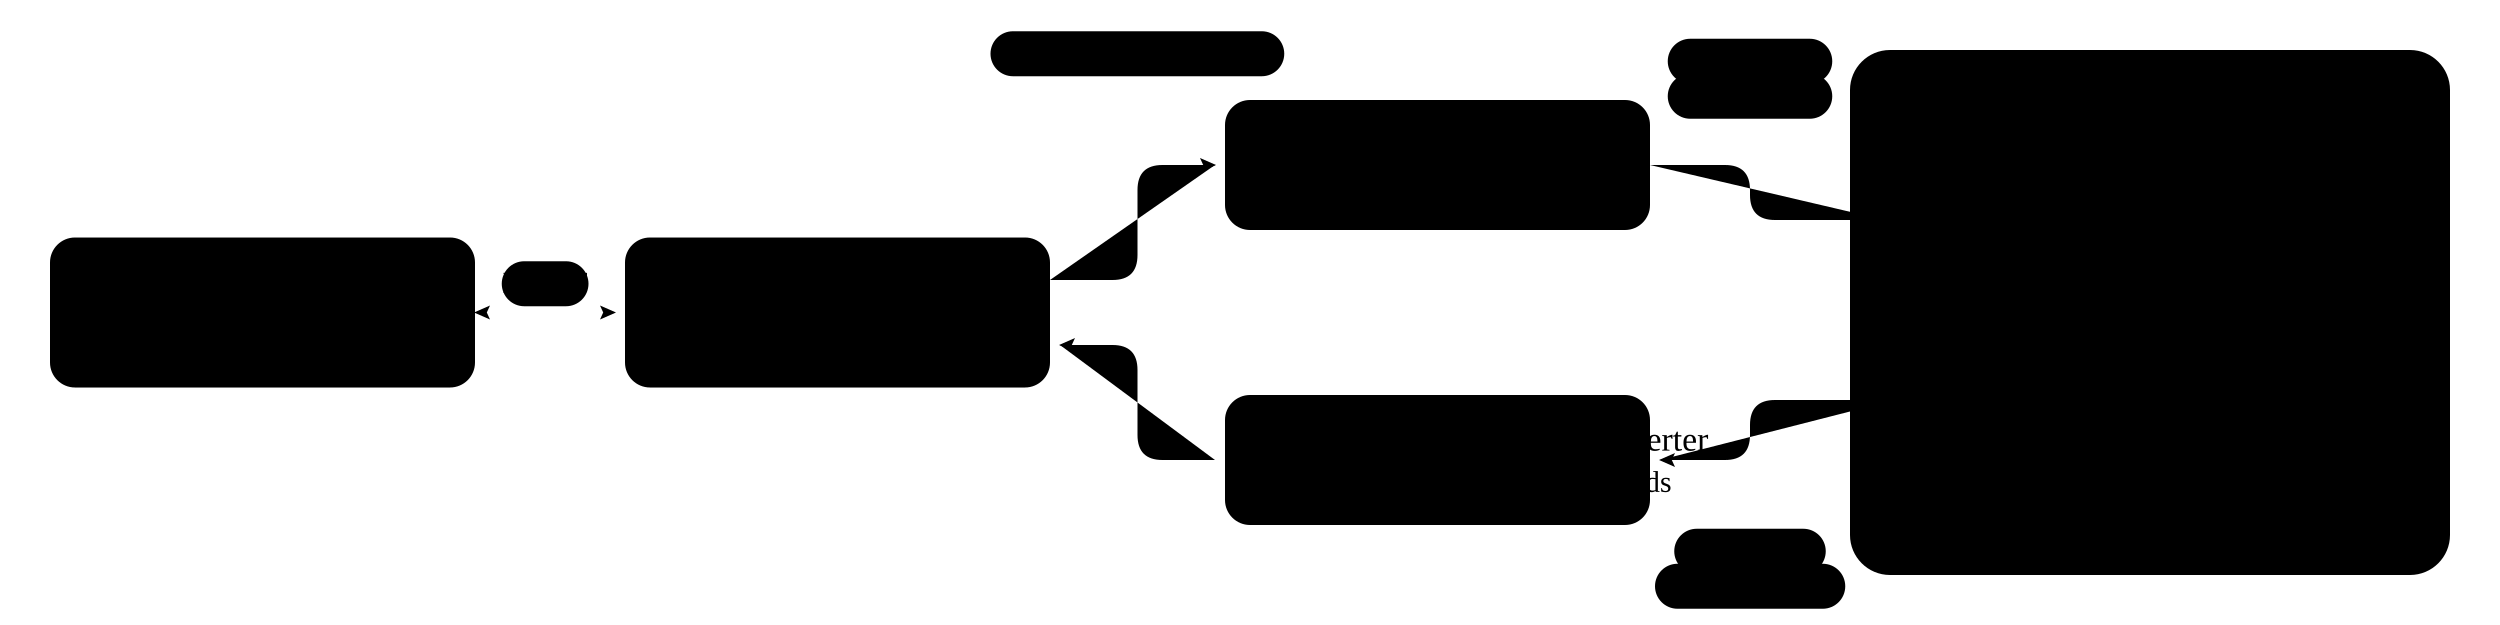
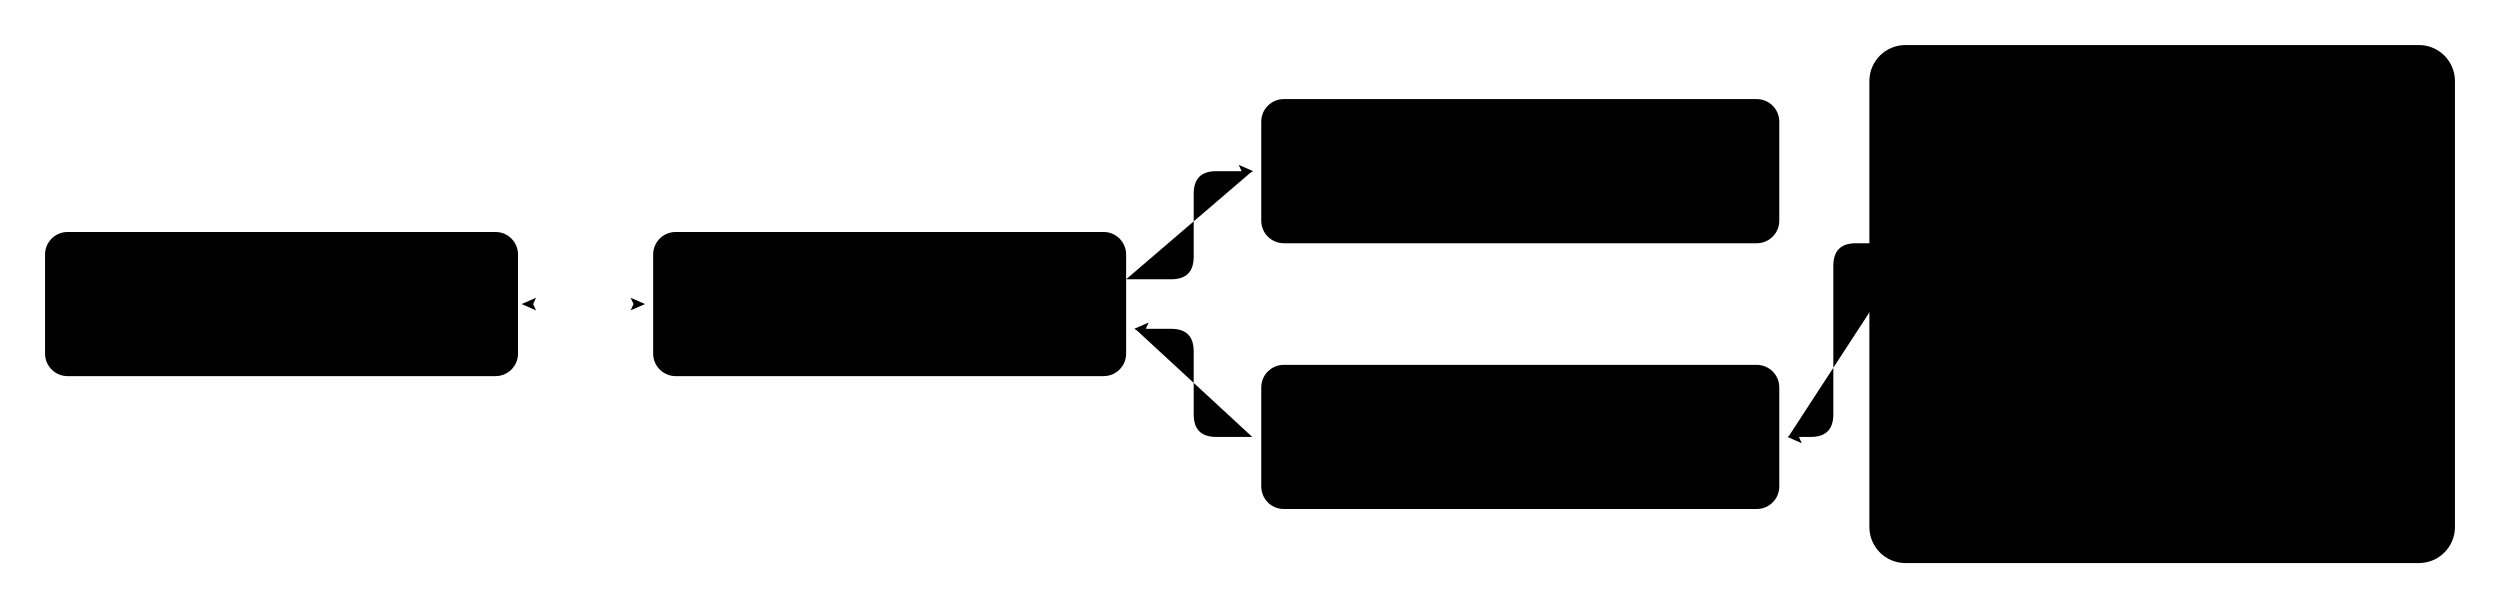
- <svg xmlns="http://www.w3.org/2000/svg" class="st-diagram-svg" viewBox="0 0 1000 250" role="img" aria-labelledby="aws-iot-integration-t">
+ <svg xmlns="http://www.w3.org/2000/svg" class="st-diagram-svg" viewBox="0 0 1110 270" role="img" aria-labelledby="aws-iot-integration-t">
  <defs>
    <marker id="aws-iot-integration-a" viewBox="0 0 10 10" refX="8.5" refY="5" markerWidth="8" markerHeight="8" markerUnits="userSpaceOnUse" orient="auto-start-reverse">
      <path class="dg-ah" d="M1 1.5 9 5 1 8.5 2.6 5Z" />
    </marker>
  </defs>
-   <rect class="dg-n dg-nb" x="20" y="95" width="170" height="60" rx="10" />
-   <rect class="dg-tile dg-tileb" x="32" y="109.0" width="32" height="32" rx="8" />
-   <g class="dg-ic dg-icb" transform="translate(39.0 116.0) scale(0.747)">
+   <rect class="dg-n dg-nb" x="20" y="103" width="210" height="64" rx="10" />
+   <rect class="dg-tile dg-tileb" x="32" y="119.0" width="32" height="32" rx="8" />
+   <g class="dg-ic dg-icb" transform="translate(39.0 126.0) scale(0.747)">
    <path d="M17.5 19H9a7 7 0 1 1 6.71-9h1.79a4.5 4.5 0 1 1 0 9Z" />
  </g>
-   <text class="dg-t dg-tb" style="text-anchor:start;font-size:14.5px" x="75" y="129.5">AWS IoT</text>
-   <rect class="dg-n dg-ns" x="250" y="95" width="170" height="60" rx="10" />
-   <rect class="dg-tile dg-tiles" x="262" y="109.0" width="32" height="32" rx="8" />
-   <g class="dg-ic dg-ics" transform="translate(269.0 116.0) scale(0.747)">
-     <path d="M17.5 19H9a7 7 0 1 1 6.71-9h1.79a4.5 4.5 0 1 1 0 9Z" />
+   <text class="dg-t dg-tb" style="text-anchor:start;font-size:14.5px" x="75" y="130.75">AWS IoT</text>
+   <text class="dg-u" style="text-anchor:start" x="75" y="148.25">MQTT</text>
+   <rect class="dg-n dg-ns" x="290" y="103" width="210" height="64" rx="10" />
+   <rect class="dg-tile dg-tiles" x="302" y="119.0" width="32" height="32" rx="8" />
+   <g class="dg-ic dg-ics" transform="translate(309.0 126.0) scale(0.747)">
+     <path d="M12 22v-5M9 8V2M15 8V2M18 8v5a4 4 0 0 1-4 4h-4a4 4 0 0 1-4-4V8Z" />
  </g>
-   <text class="dg-t dg-ts" style="text-anchor:start;font-size:13.5px" x="305" y="121.25">AWS IoT</text>
-   <text class="dg-u" style="text-anchor:start" x="305" y="137.75">integration</text>
-   <rect class="dg-n dg-ns" x="490" y="40" width="170" height="52" rx="10" />
-   <rect class="dg-tile dg-tiles" x="502" y="50.0" width="32" height="32" rx="8" />
-   <g class="dg-ic dg-ics" transform="translate(509.0 57.0) scale(0.747)">
+   <text class="dg-t dg-ts" style="text-anchor:start;font-size:14.5px" x="345" y="130.75">AWS IoT</text>
+   <text class="dg-u" style="text-anchor:start" x="345" y="148.25">integration</text>
+   <rect class="dg-n dg-nb" x="560" y="44" width="230" height="64" rx="10" />
+   <rect class="dg-tile dg-tileb" x="572" y="60.0" width="32" height="32" rx="8" />
+   <g class="dg-ic dg-icb" transform="translate(579.0 67.0) scale(0.747)">
    <path d="M3 12a9 9 0 0 1 9-9 9.75 9.75 0 0 1 6.74 2.74L21 8M21 3v5h-5M21 12a9 9 0 0 1-9 9 9.75 9.75 0 0 1-6.74-2.74L3 16M8 16H3v5" />
  </g>
-   <text class="dg-t dg-ts" style="text-anchor:start;font-size:13.5px" x="545" y="62.25">Uplink converter</text>
-   <text class="dg-u" style="text-anchor:start" x="545" y="78.75">decodes the payload</text>
-   <rect class="dg-n dg-ns" x="490" y="158" width="170" height="52" rx="10" />
-   <text class="dg-t dg-ts" style="font-size:13.5px" x="575.0" y="180.25">Downlink converter</text>
-   <text class="dg-u" x="575.0" y="196.75">encodes commands</text>
-   <rect class="dg-g" x="740" y="20" width="240" height="210" rx="16" />
-   <text class="dg-gh dg-ghg" style="text-anchor:start" x="758" y="47">SENTIENT server</text>
-   <rect class="dg-n dg-na" x="758" y="60" width="204" height="56" rx="10" />
-   <rect class="dg-tile dg-tilea" x="770" y="72.0" width="32" height="32" rx="8" />
-   <g class="dg-ic dg-ica" transform="translate(777.0 79.0) scale(0.747)">
+   <text class="dg-t dg-tb" style="text-anchor:start;font-size:14.5px" x="615" y="71.75">Uplink converter</text>
+   <text class="dg-u" style="text-anchor:start" x="615" y="89.25">payload to telemetry</text>
+   <rect class="dg-n dg-nb" x="560" y="162" width="230" height="64" rx="10" />
+   <rect class="dg-tile dg-tileb" x="572" y="178.0" width="32" height="32" rx="8" />
+   <g class="dg-ic dg-icb" transform="translate(579.0 185.0) scale(0.747)">
+     <path d="M3 12a9 9 0 0 1 9-9 9.75 9.75 0 0 1 6.74 2.74L21 8M21 3v5h-5M21 12a9 9 0 0 1-9 9 9.75 9.75 0 0 1-6.74-2.74L3 16M8 16H3v5" />
+   </g>
+   <text class="dg-t dg-tb" style="text-anchor:start;font-size:14.5px" x="615" y="189.75">Downlink converter</text>
+   <text class="dg-u" style="text-anchor:start" x="615" y="207.25">commands to payload</text>
+   <rect class="dg-g" x="830" y="20" width="260" height="230" rx="16" />
+   <text class="dg-gh dg-ghg" style="text-anchor:start" x="848" y="47">SENTIENT server</text>
+   <rect class="dg-n dg-na" x="850" y="60" width="220" height="64" rx="10" />
+   <rect class="dg-tile dg-tilea" x="862" y="76.0" width="32" height="32" rx="8" />
+   <g class="dg-ic dg-ica" transform="translate(869.0 83.0) scale(0.747)">
    <rect x="3" y="3" width="8" height="8" rx="2" />
    <path d="M7 11v4a2 2 0 0 0 2 2h4" />
    <rect x="13" y="13" width="8" height="8" rx="2" />
  </g>
-   <text class="dg-t dg-ta" style="text-anchor:start;font-size:13.5px" x="813" y="84.25">Rule engine</text>
-   <text class="dg-u" style="text-anchor:start" x="813" y="100.75">rule chains, alarms</text>
-   <rect class="dg-n dg-na" x="758" y="140" width="204" height="56" rx="10" />
-   <rect class="dg-tile dg-tilea" x="770" y="152.0" width="32" height="32" rx="8" />
-   <g class="dg-ic dg-ica" transform="translate(777.0 159.0) scale(0.747)">
+   <text class="dg-t dg-ta" style="text-anchor:start;font-size:14.5px" x="905" y="87.75">Rule engine</text>
+   <text class="dg-u" style="text-anchor:start" x="905" y="105.25">rule chains, alarms</text>
+   <rect class="dg-n dg-nb" x="850" y="166" width="220" height="64" rx="10" />
+   <rect class="dg-tile dg-tileb" x="862" y="182.0" width="32" height="32" rx="8" />
+   <g class="dg-ic dg-icb" transform="translate(869.0 189.0) scale(0.747)">
    <path d="M3 3v18h18M18 17V9M13 17V5M8 17v-3" />
  </g>
-   <text class="dg-t dg-ta" style="text-anchor:start;font-size:13.5px" x="813" y="164.25">Dashboards</text>
-   <text class="dg-u" style="text-anchor:start" x="813" y="180.75">live values</text>
-   <path class="dg-ar" d="M190.0 125.0 L246.0 125.0" marker-end="url(#aws-iot-integration-a)" marker-start="url(#aws-iot-integration-a)" />
-   <path class="dg-ar" d="M420.0 112.0 L445.0 112.0 Q455.0 112.0 455.0 102.0 L455.0 76.0 Q455.0 66.0 465.0 66.0 L486.0 66.0" marker-end="url(#aws-iot-integration-a)" />
-   <path class="dg-ar" d="M486.0 184.0 L465.0 184.0 Q455.0 184.0 455.0 174.0 L455.0 148.0 Q455.0 138.0 445.0 138.0 L424.0 138.0" marker-end="url(#aws-iot-integration-a)" />
-   <path class="dg-ar" d="M660.0 66.0 L690.0 66.0 Q700.0 66.0 700.0 76.0 L700.0 78.0 Q700.0 88.0 710.0 88.0 L754.0 88.0" marker-end="url(#aws-iot-integration-a)" />
-   <path class="dg-ar" d="M758.0 160.0 L710.0 160.0 Q700.0 160.0 700.0 170.0 L700.0 174.0 Q700.0 184.0 690.0 184.0 L664.0 184.0" marker-end="url(#aws-iot-integration-a)" />
-   <rect class="dg-pill" x="200.7" y="104.5" width="34.7" height="18" rx="9" />
-   <text class="dg-lbl" style="text-anchor:middle" x="218" y="117">MQTT</text>
-   <rect class="dg-pill" x="396.2" y="12.5" width="117.5" height="18" rx="9" />
-   <text class="dg-lbl" style="text-anchor:middle" x="455" y="25">JSON · binary · text</text>
-   <rect class="dg-pill" x="667.1" y="15.5" width="65.8" height="18" rx="9" />
-   <text class="dg-lbl" style="text-anchor:middle" x="700" y="28">telemetry,</text>
-   <rect class="dg-pill" x="667.1" y="29.5" width="65.8" height="18" rx="9" />
-   <text class="dg-lbl" style="text-anchor:middle" x="700" y="42">attributes</text>
-   <rect class="dg-pill" x="669.7" y="211.5" width="60.6" height="18" rx="9" />
-   <text class="dg-lbl" style="text-anchor:middle" x="700" y="224">attribute</text>
-   <rect class="dg-pill" x="662.0" y="225.5" width="76.1" height="18" rx="9" />
-   <text class="dg-lbl" style="text-anchor:middle" x="700" y="238">updates, RPC</text>
+   <text class="dg-t dg-tb" style="text-anchor:start;font-size:14.5px" x="905" y="193.75">Dashboards</text>
+   <text class="dg-u" style="text-anchor:start" x="905" y="211.25">live values</text>
+   <path class="dg-ar" d="M232.0 135.0 L286.0 135.0" marker-end="url(#aws-iot-integration-a)" marker-start="url(#aws-iot-integration-a)" />
+   <path class="dg-ar" d="M500.0 124.0 L520.0 124.0 Q530.0 124.0 530.0 114.0 L530.0 86.0 Q530.0 76.0 540.0 76.0 L556.0 76.0" marker-end="url(#aws-iot-integration-a)" />
+   <path class="dg-ar" d="M556.0 194.0 L540.0 194.0 Q530.0 194.0 530.0 184.0 L530.0 156.0 Q530.0 146.0 520.0 146.0 L504.0 146.0" marker-end="url(#aws-iot-integration-a)" />
+   <path class="dg-ar" d="M790.0 76.0 L846.0 76.0" marker-end="url(#aws-iot-integration-a)" />
+   <path class="dg-ar" d="M850.0 108.0 L824.0 108.0 Q814.0 108.0 814.0 118.0 L814.0 184.0 Q814.0 194.0 804.0 194.0 L794.0 194.0" marker-end="url(#aws-iot-integration-a)" />
+   <path class="dg-ar" d="M960.0 124.0 L960.0 162.0" marker-end="url(#aws-iot-integration-a)" />
</svg>
